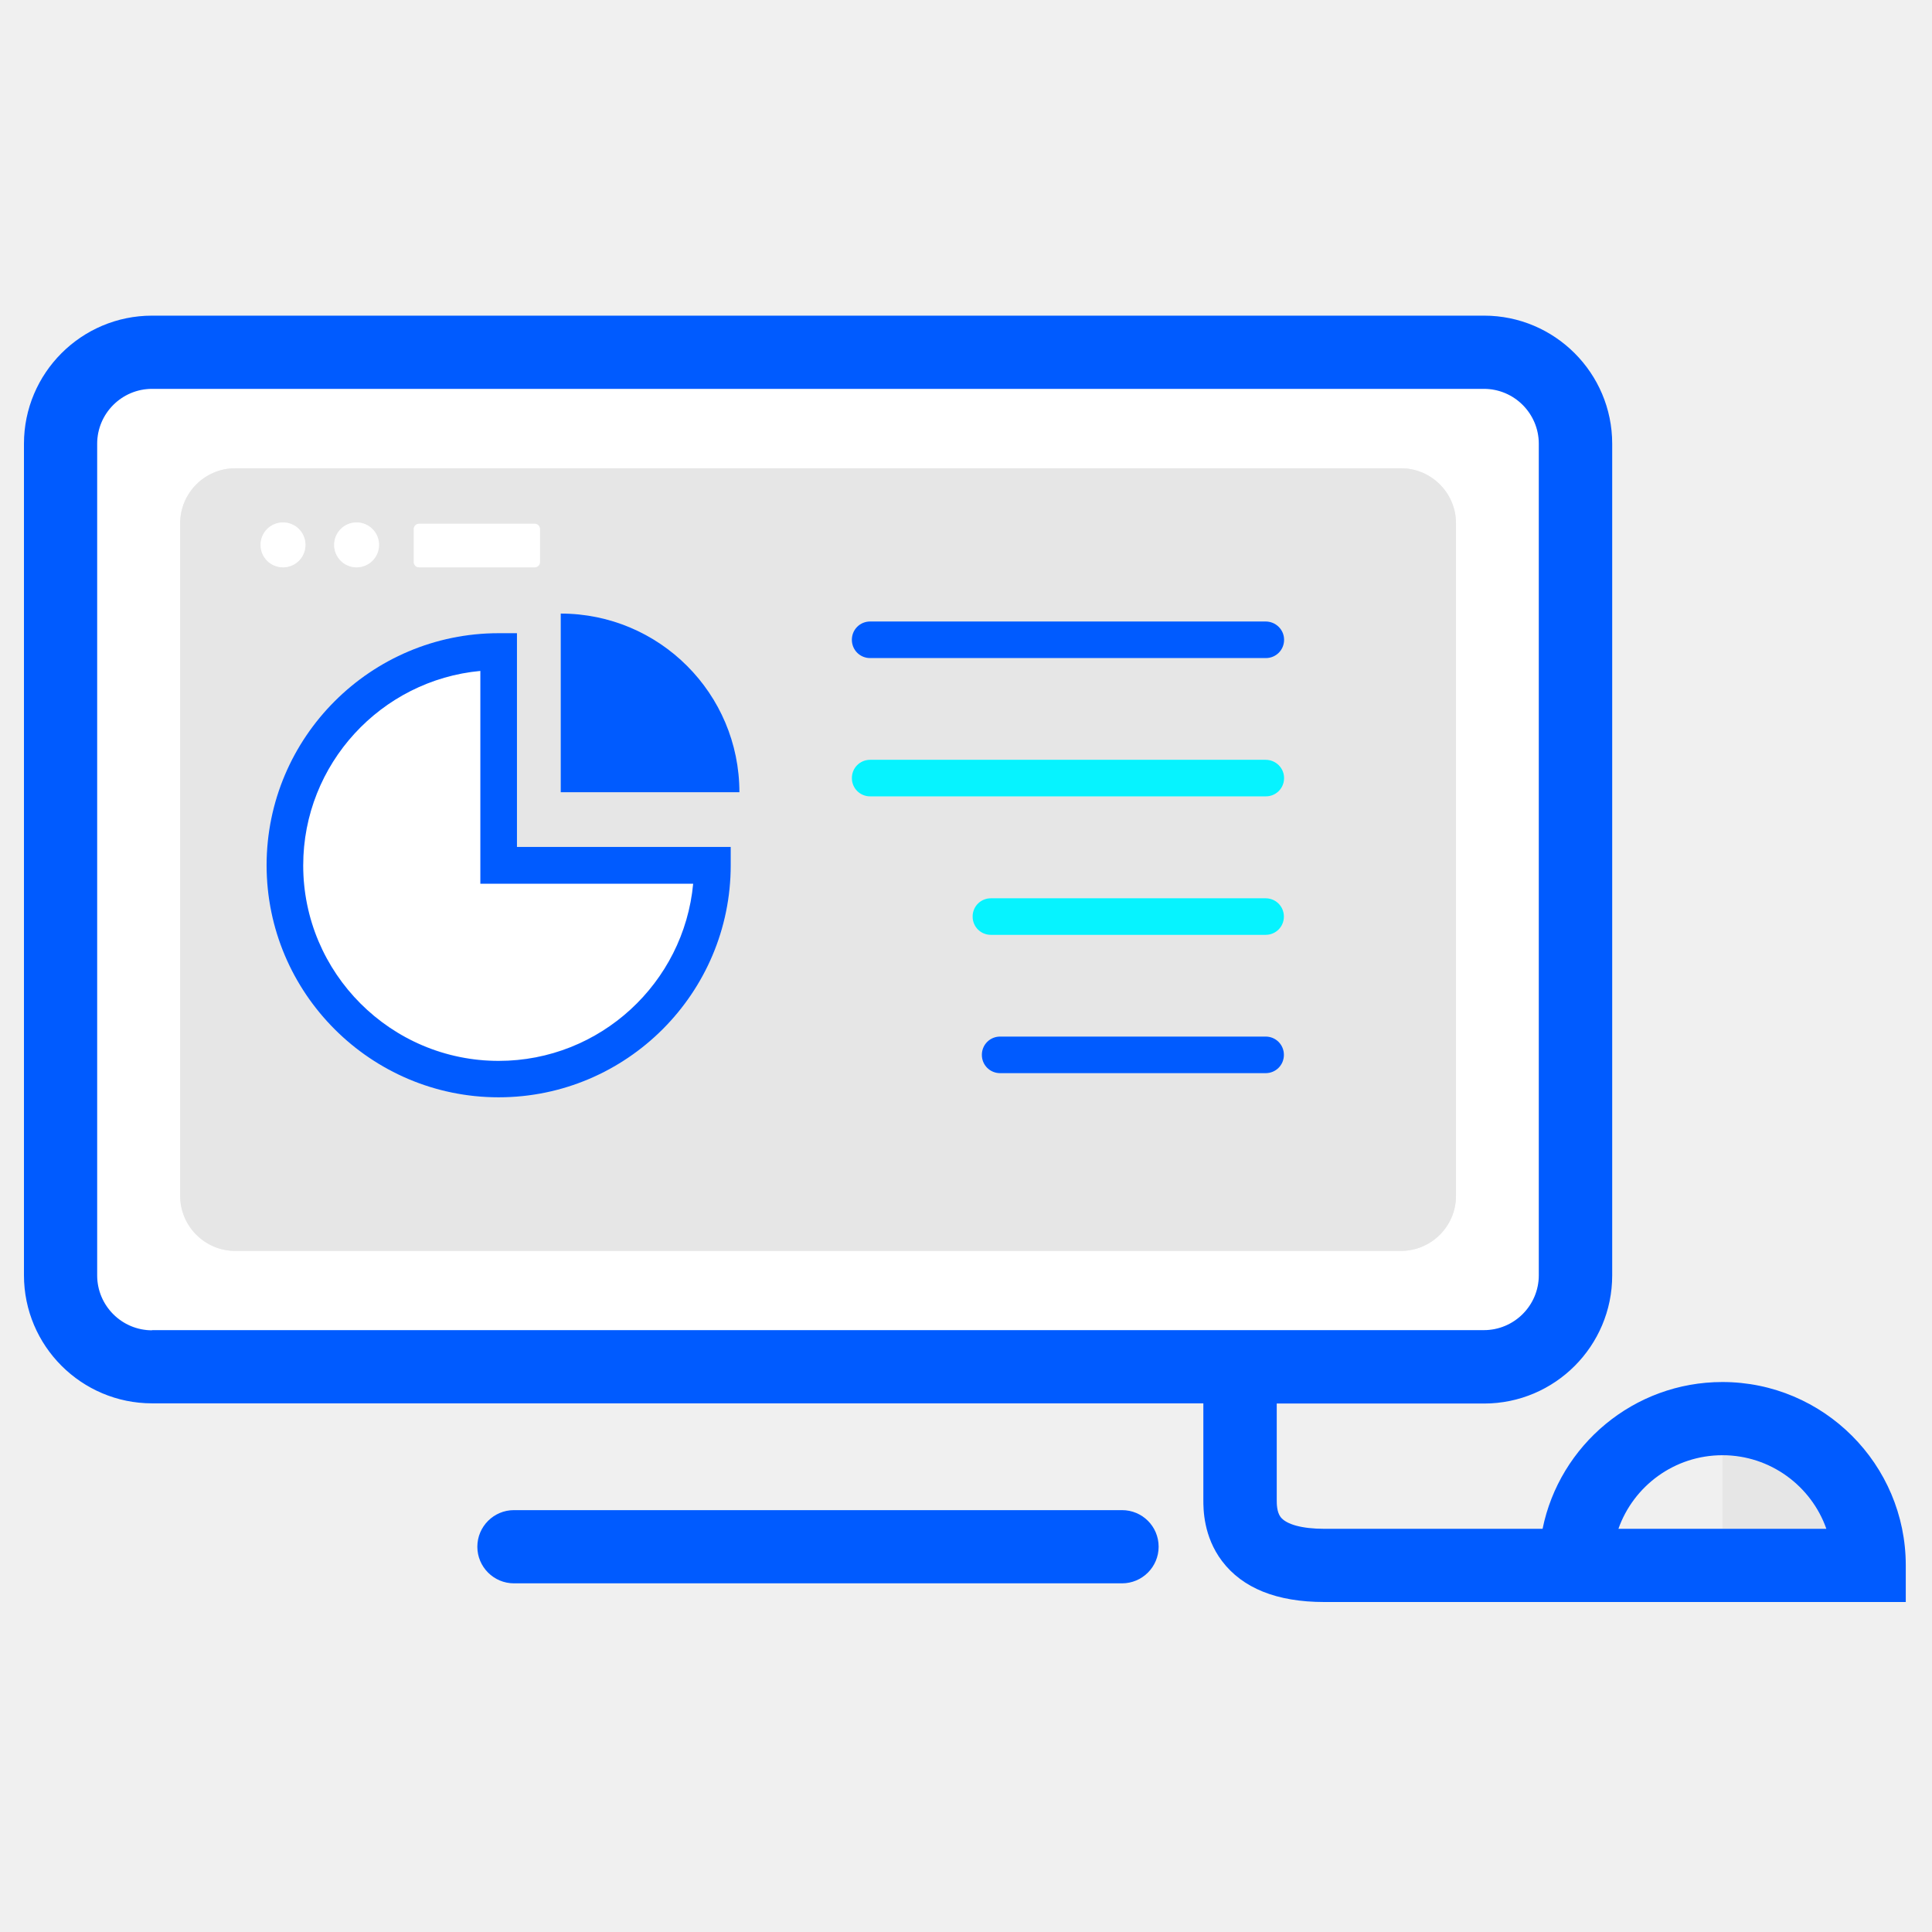
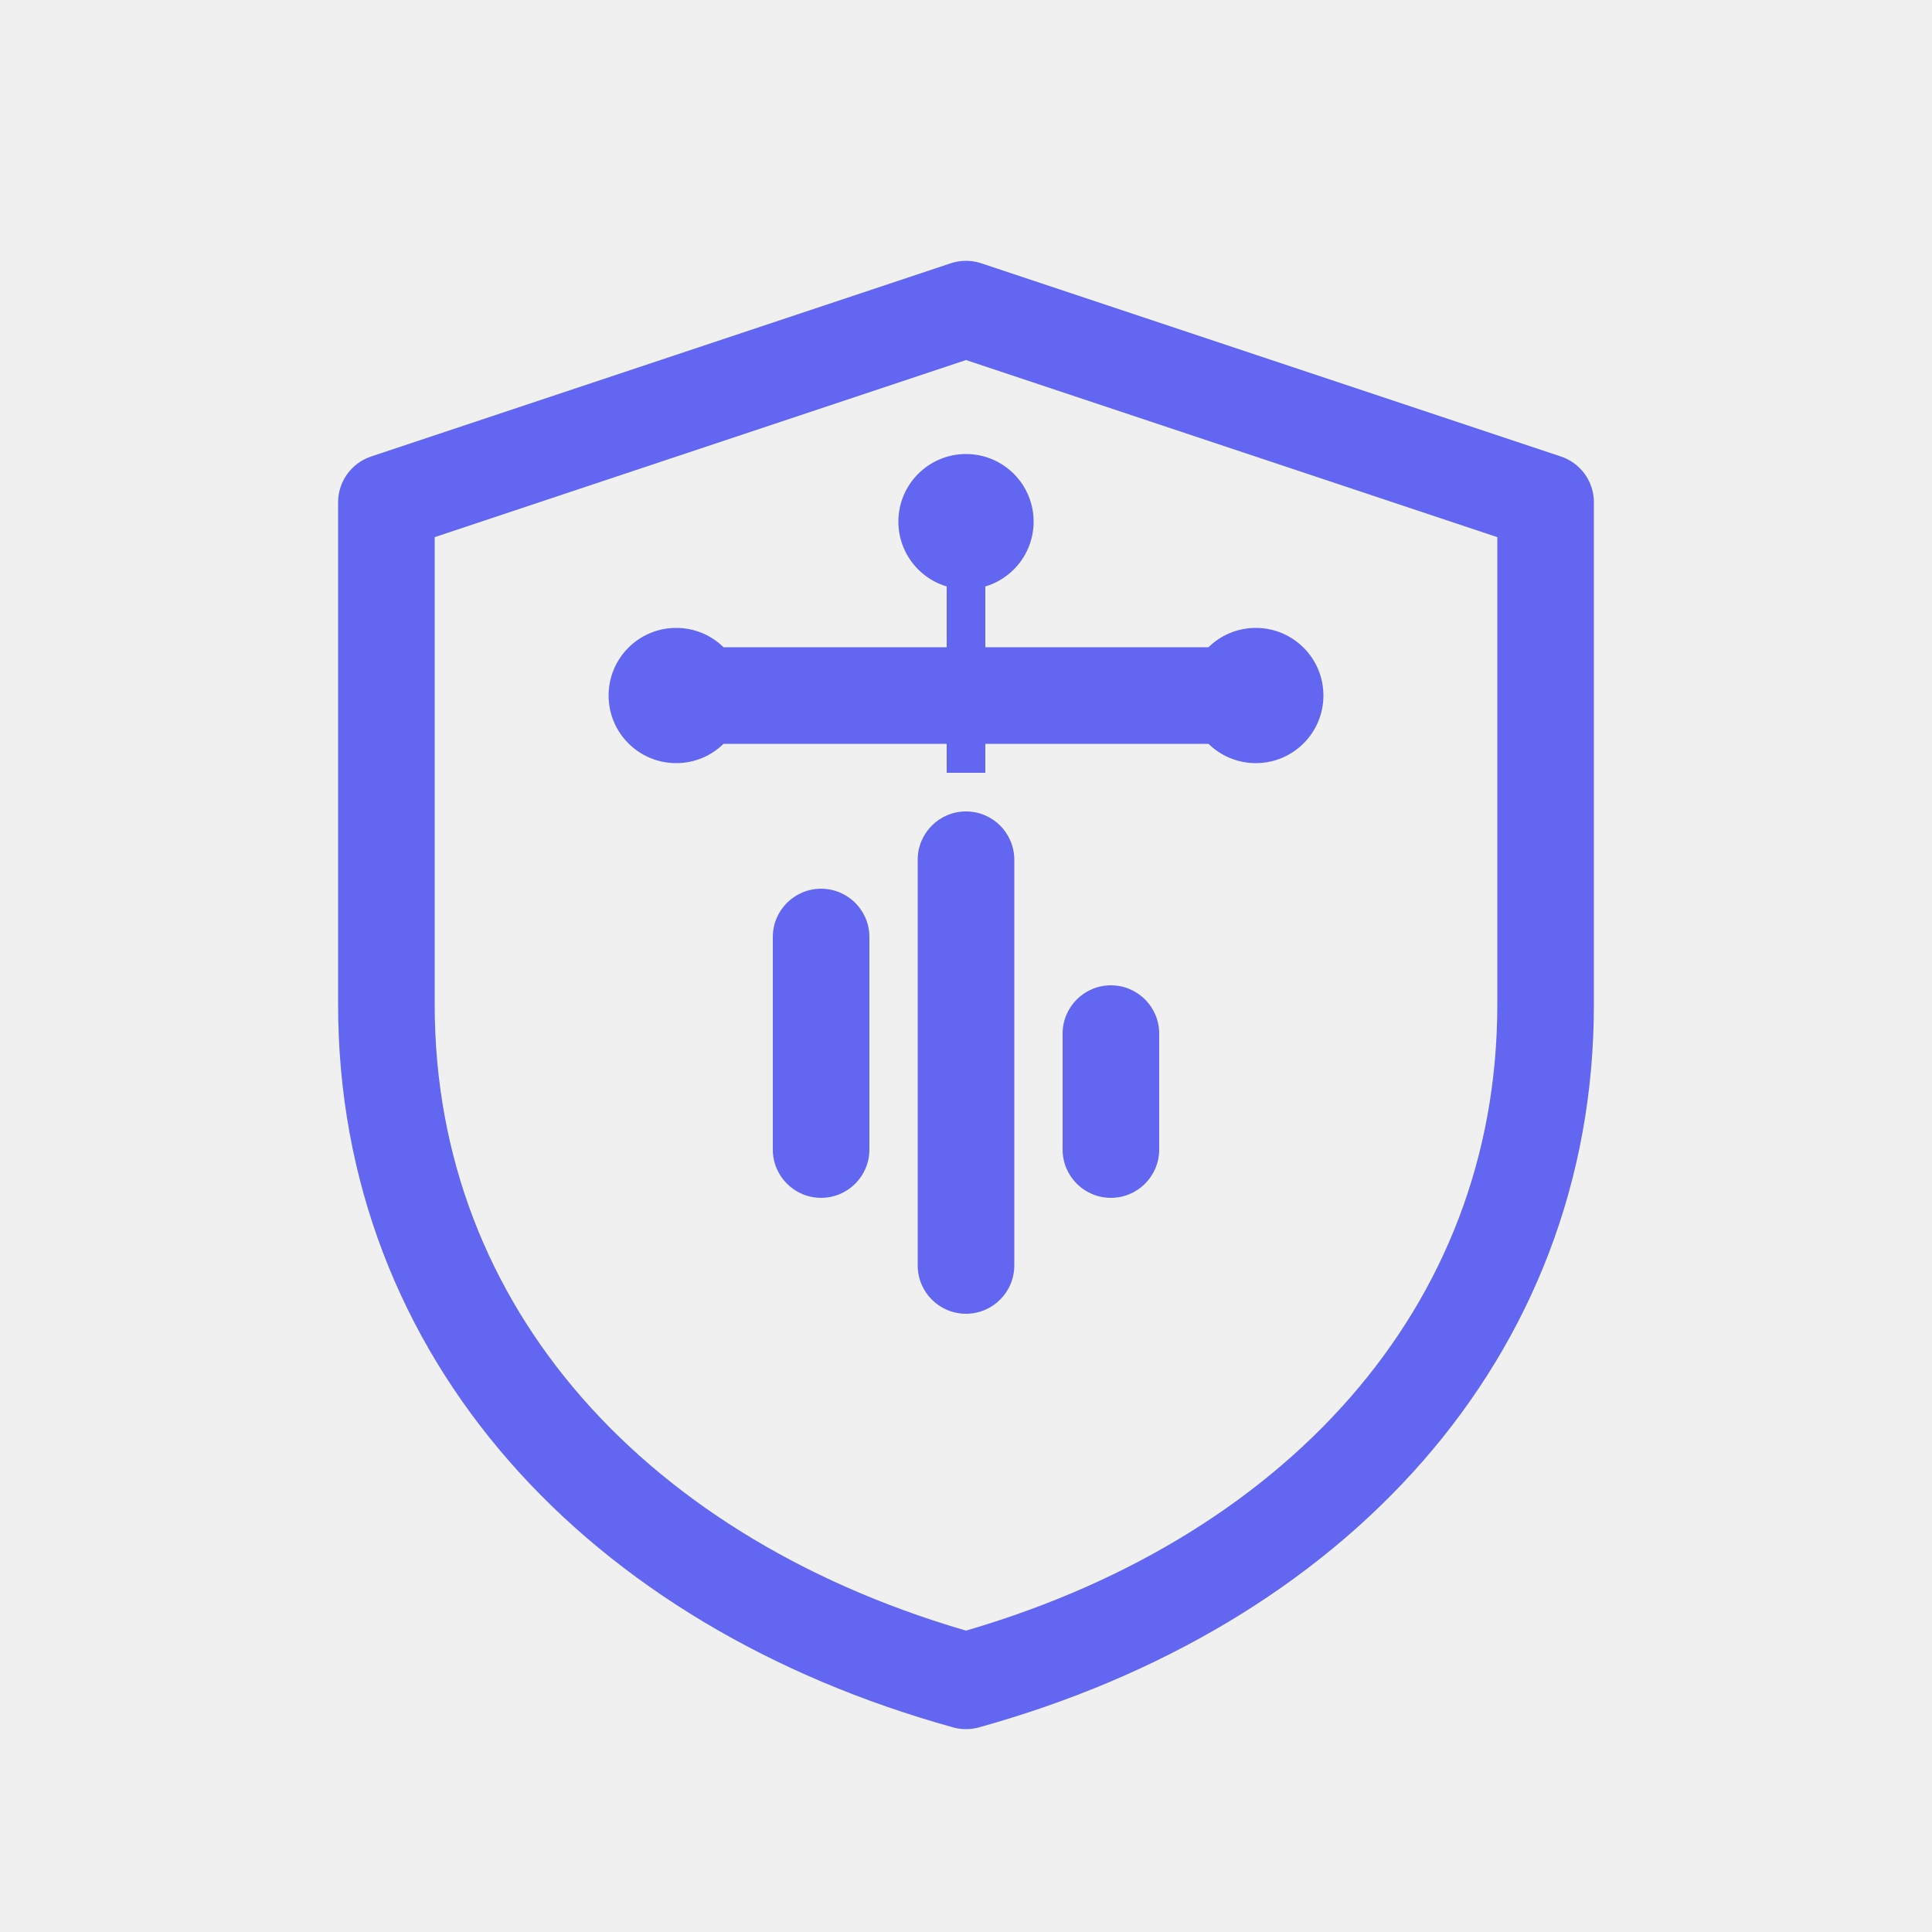
- <svg xmlns="http://www.w3.org/2000/svg" width="800px" height="800px" viewBox="0 0 1024 1024" class="icon" version="1.1">
-   <path d="M594.7 800.4H272.4c-10.7 0-19.4 8.7-19.4 19.4s8.7 19.4 19.4 19.4h322.3c10.7 0 19.4-8.7 19.4-19.4 0-10.8-8.7-19.4-19.4-19.4z" fill="#005BFF" />
-   <path d="M912.9 771.4v39H968c-8.1-22.7-29.7-39-55.1-39z" fill="#E6E6E6" />
-   <path d="M815.6 675.9V235.2c0-16.1-13.1-29.1-29.1-29.1H80.6c-16.1 0-29.1 13.1-29.1 29.1v440.7c0 16.1 13.1 29.1 29.1 29.1h705.9c16.1 0.1 29.1-13 29.1-29.1z m-43.9-42c0 16-13.1 29.1-29.1 29.1h-618c-16 0-29.1-13.1-29.1-29.1V277.3c0-16 13.1-29.1 29.1-29.1h618c16 0 29.1 13.1 29.1 29.1v356.6z" fill="#FFFFFF" />
-   <path d="M742.6 248.2h-618c-16 0-29.1 13.1-29.1 29.1v356.6c0 16 13.1 29.1 29.1 29.1h618c16 0 29.1-13.1 29.1-29.1V277.3c0-16-13.1-29.1-29.1-29.1z m-523.3 32.2c0-1.6 1.3-2.8 2.8-2.8h61.3c1.6 0 2.8 1.3 2.8 2.8v17.5c0 1.6-1.3 2.8-2.8 2.8h-61.3c-1.6 0-2.8-1.3-2.8-2.8v-17.5z m-30.3-3.5c6.6 0 11.9 5.3 11.9 11.9s-5.3 11.9-11.9 11.9c-6.6 0-11.9-5.3-11.9-11.9s5.4-11.9 11.9-11.9z m-39 0c6.6 0 11.9 5.3 11.9 11.9s-5.3 11.9-11.9 11.9c-6.6 0-11.9-5.3-11.9-11.9s5.3-11.9 11.9-11.9z m237.3 181.7c0 67.8-55.2 123-123 123s-123-55.2-123-123 55.2-123 123-123h9.7v113.3h113.3v9.7z m-90.1-38.7v-94.7c52.3 0 94.7 42.4 94.7 94.7h-94.7z m373.6 148.9H530.1c-5.4 0-9.7-4.3-9.7-9.7 0-5.4 4.3-9.7 9.7-9.7h140.7c5.4 0 9.7 4.3 9.7 9.7 0 5.3-4.3 9.7-9.7 9.7z m0-73.3H525.2c-5.4 0-9.7-4.3-9.7-9.7s4.3-9.7 9.7-9.7h145.6c5.4 0 9.7 4.3 9.7 9.7s-4.3 9.7-9.7 9.7z m0-73.4H461.2c-5.4 0-9.7-4.3-9.7-9.7s4.3-9.7 9.7-9.7h209.7c5.4 0 9.7 4.3 9.7 9.7s-4.4 9.7-9.8 9.7z m0-73.3H461.2c-5.4 0-9.7-4.3-9.7-9.7s4.3-9.7 9.7-9.7h209.7c5.4 0 9.7 4.3 9.7 9.7s-4.4 9.7-9.8 9.7z" fill="#E6E6E6" />
-   <path d="M254.6 355.5c-52.6 4.9-93.9 49.3-93.9 103.1 0 57.1 46.5 103.6 103.6 103.6 53.8 0 98.2-41.3 103.1-93.9H254.6V355.5z" fill="#FFFFFF" />
-   <path d="M274 335.6h-9.7c-67.8 0-123 55.2-123 123s55.2 123 123 123 123-55.2 123-123v-9.7H274V335.6z m93.4 132.8c-4.9 52.6-49.3 93.9-103.1 93.9-57.1 0-103.6-46.5-103.6-103.6 0-53.8 41.3-98.2 93.9-103.1v112.8h112.8z" fill="#005BFF" />
-   <path d="M297.2 325.2v94.7h94.7c0-52.3-42.4-94.7-94.7-94.7z" fill="#005BFF" />
-   <path d="M150 288.8m-11.9 0a11.9 11.9 0 1 0 23.8 0 11.9 11.9 0 1 0-23.8 0Z" fill="#FFFFFF" />
-   <path d="M189 288.8m-11.9 0a11.9 11.9 0 1 0 23.8 0 11.9 11.9 0 1 0-23.8 0Z" fill="#FFFFFF" />
-   <path d="M222.1 300.7h61.3c1.6 0 2.8-1.3 2.8-2.8v-17.5c0-1.6-1.3-2.8-2.8-2.8h-61.3c-1.6 0-2.8 1.3-2.8 2.8v17.5c0 1.6 1.3 2.8 2.8 2.8z" fill="#FFFFFF" />
-   <path d="M912.9 732.5c-47 0-86.3 33.5-95.3 77.8H701.9c-11.7 0-20.2-2.3-23.2-6.3-2-2.7-2-7-2-9v-51.1h109.9c37.5 0 67.9-30.5 67.9-67.9V235.2c0-37.5-30.5-67.9-67.9-67.9h-706c-37.5 0-67.9 30.5-67.9 67.9v440.7c0 37.5 30.5 67.9 67.9 67.9h557.2V795c0 4.8 0 19.3 9.9 32.4 10.9 14.4 29.1 21.7 54.2 21.7h308.2v-19.4c0-53.6-43.6-97.2-97.2-97.2zM80.6 705.1c-16.1 0-29.1-13.1-29.1-29.1V235.2c0-16.1 13.1-29.1 29.1-29.1h705.9c16.1 0 29.1 13.1 29.1 29.1v440.7c0 16.1-13.1 29.1-29.1 29.1H80.6z m832.3 105.2h-55.1c8-22.7 29.7-39 55.1-39s47.1 16.3 55.1 39h-55.1z" fill="#005BFF" />
-   <path d="M670.8 329.4H461.2c-5.4 0-9.7 4.3-9.7 9.7s4.3 9.7 9.7 9.7h209.7c5.4 0 9.7-4.3 9.7-9.7s-4.4-9.7-9.8-9.7z" fill="#005BFF" />
-   <path d="M670.8 402.7H461.2c-5.4 0-9.7 4.3-9.7 9.7s4.3 9.7 9.7 9.7h209.7c5.4 0 9.7-4.3 9.7-9.7s-4.4-9.7-9.8-9.7zM670.8 476.1H525.2c-5.4 0-9.7 4.3-9.7 9.7s4.3 9.7 9.7 9.7h145.6c5.4 0 9.7-4.3 9.7-9.7s-4.3-9.7-9.7-9.7z" fill="#06F3FF" />
-   <path d="M670.8 549.4H530.1c-5.4 0-9.7 4.3-9.7 9.7 0 5.4 4.3 9.7 9.7 9.7h140.7c5.4 0 9.7-4.3 9.7-9.7 0-5.4-4.3-9.7-9.7-9.7z" fill="#005BFF" />
+ <svg xmlns="http://www.w3.org/2000/svg" viewBox="0 0 100 100" width="100" height="100">
+   <path d="M50 16 L80 26 V52 C80 69 68 82 50 87 C32 82 20 69 20 52 V26 Z" fill="none" stroke="#6366f1" stroke-width="5" stroke-linejoin="round" stroke-linecap="round" />
+   <path d="M35 36 H65" stroke="#6366f1" stroke-width="5" stroke-linecap="round" />
+   <circle cx="35" cy="36" r="3.5" fill="#6366f1" />
+   <circle cx="65" cy="36" r="3.5" fill="#6366f1" />
+   <circle cx="50" cy="27" r="3.5" fill="#6366f1" />
+   <line x1="50" y1="27" x2="50" y2="40" stroke="#6366f1" stroke-width="2" />
+   <rect x="40" y="46" width="5" height="16" rx="2.5" fill="#6366f1" />
+   <rect x="47.5" y="42" width="5" height="26" rx="2.5" fill="#6366f1" />
+   <rect x="55" y="51" width="5" height="11" rx="2.5" fill="#6366f1" />
</svg>
